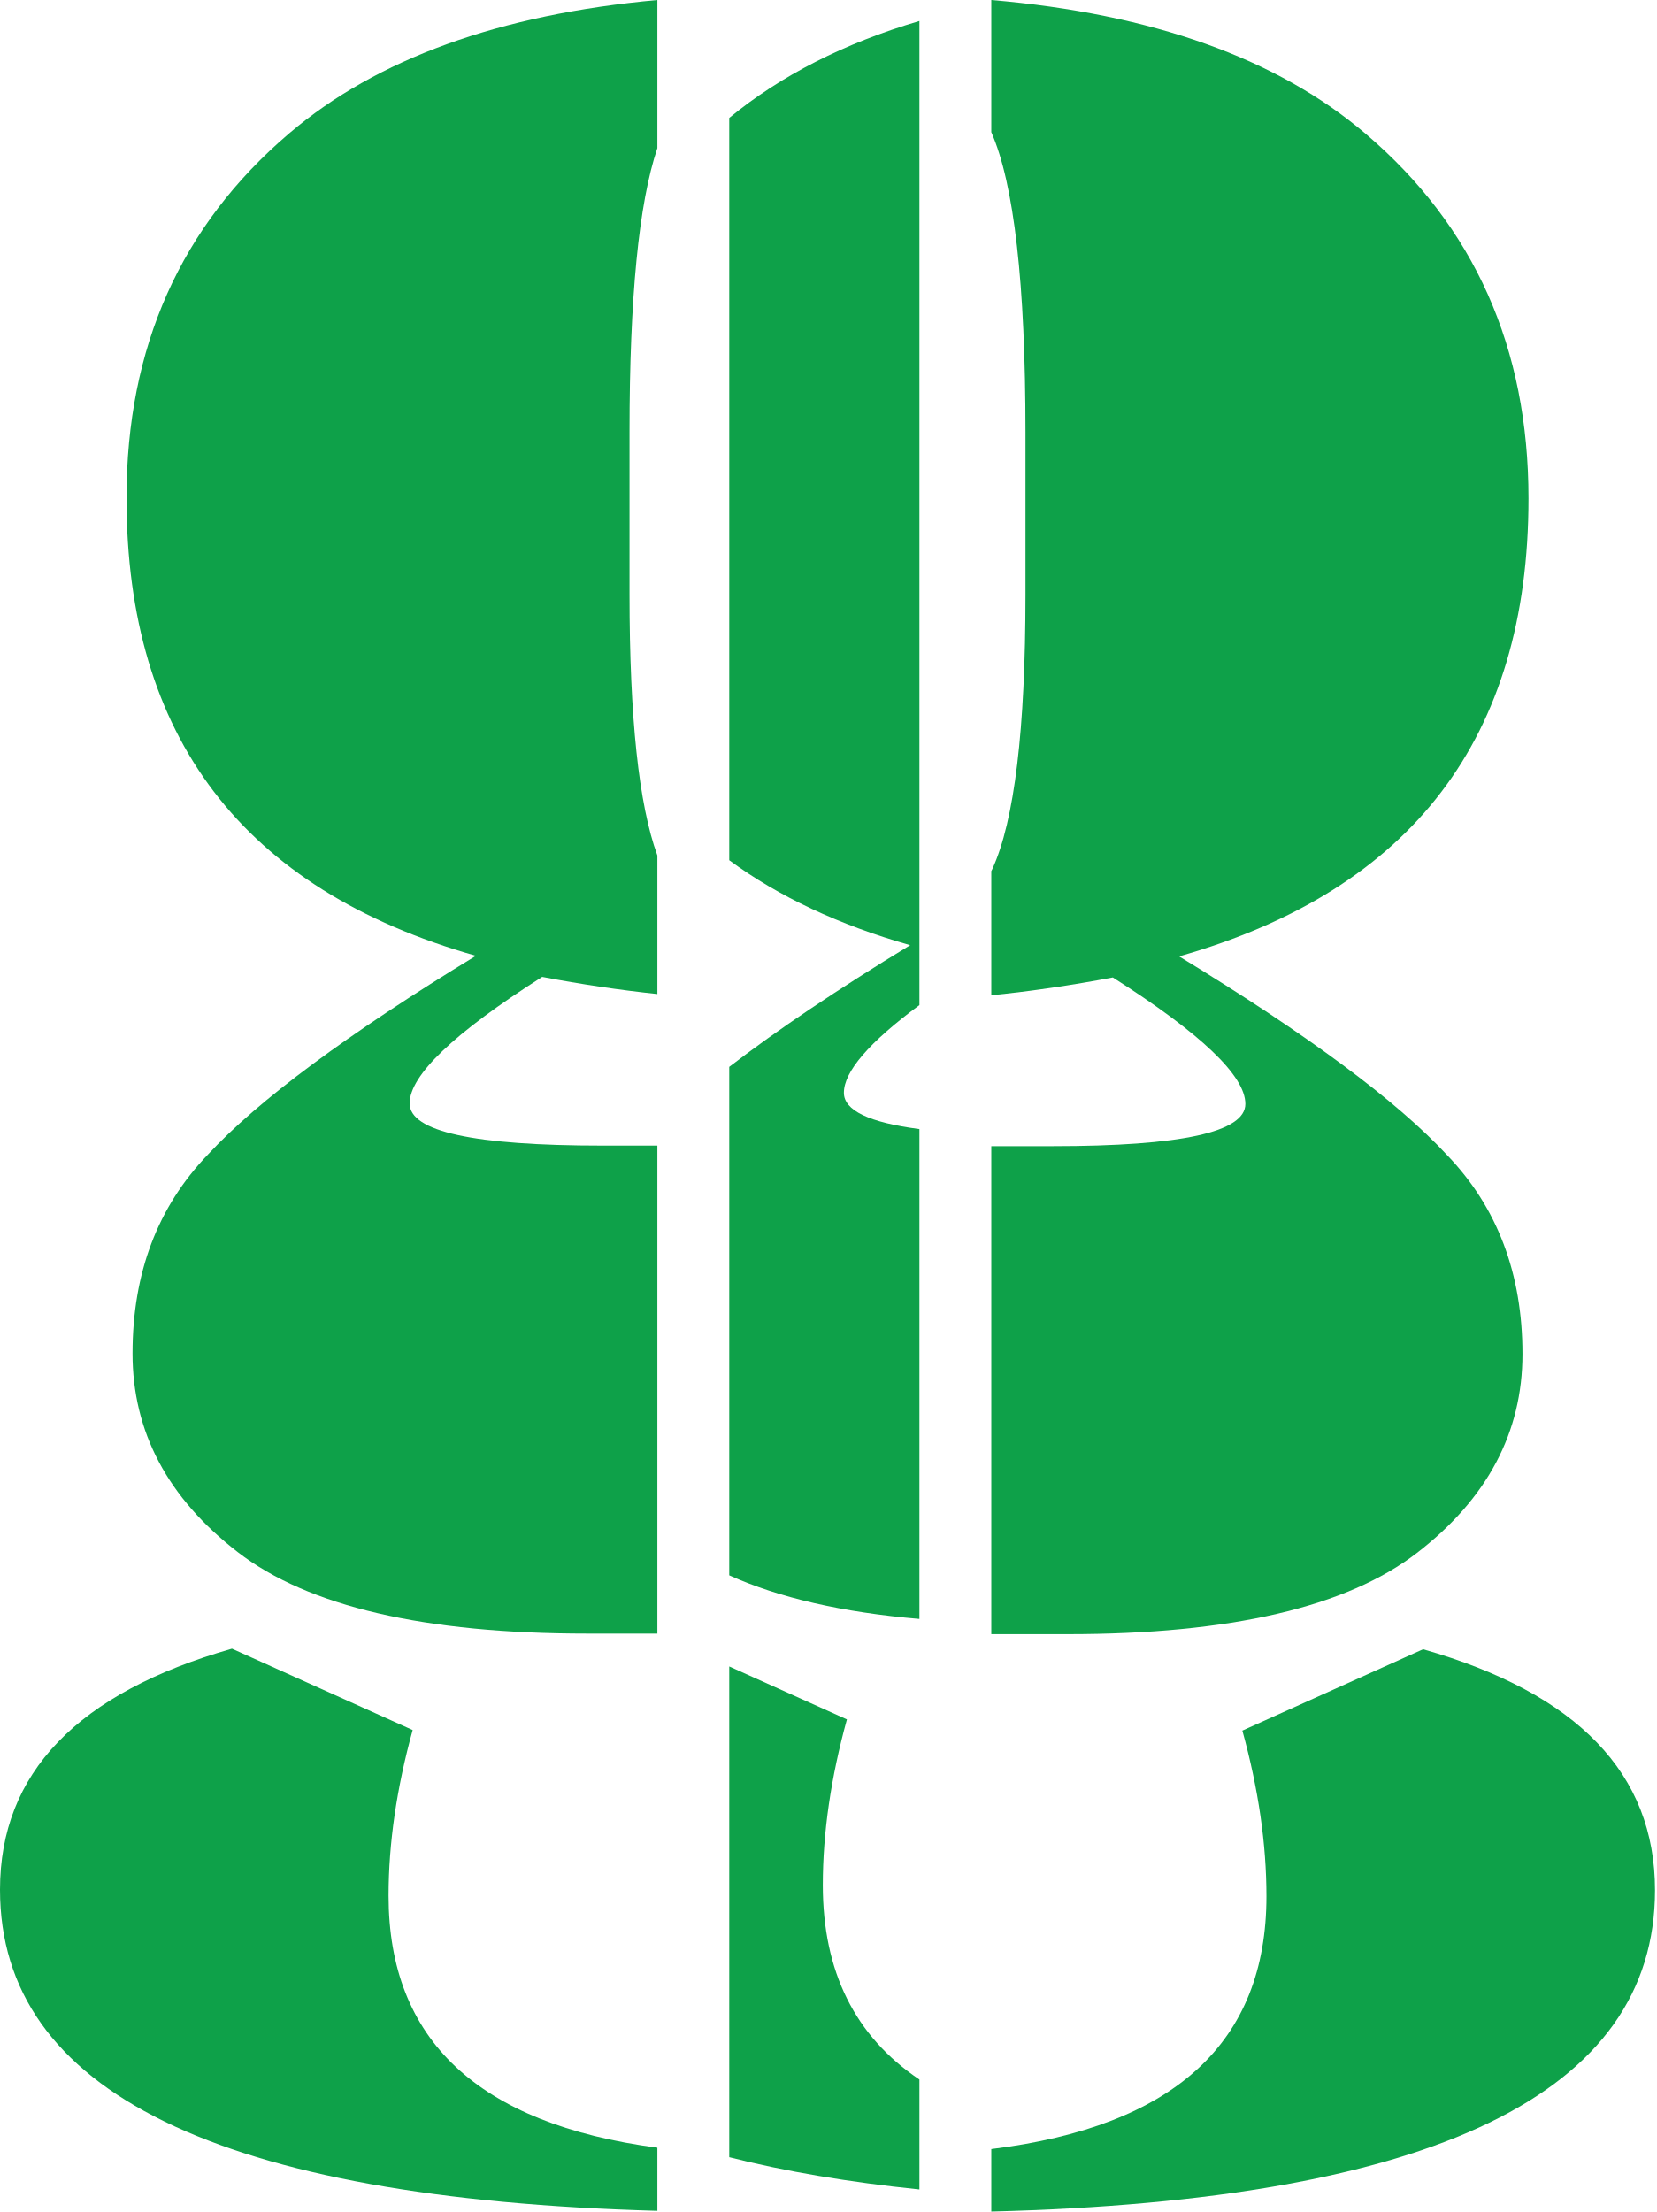
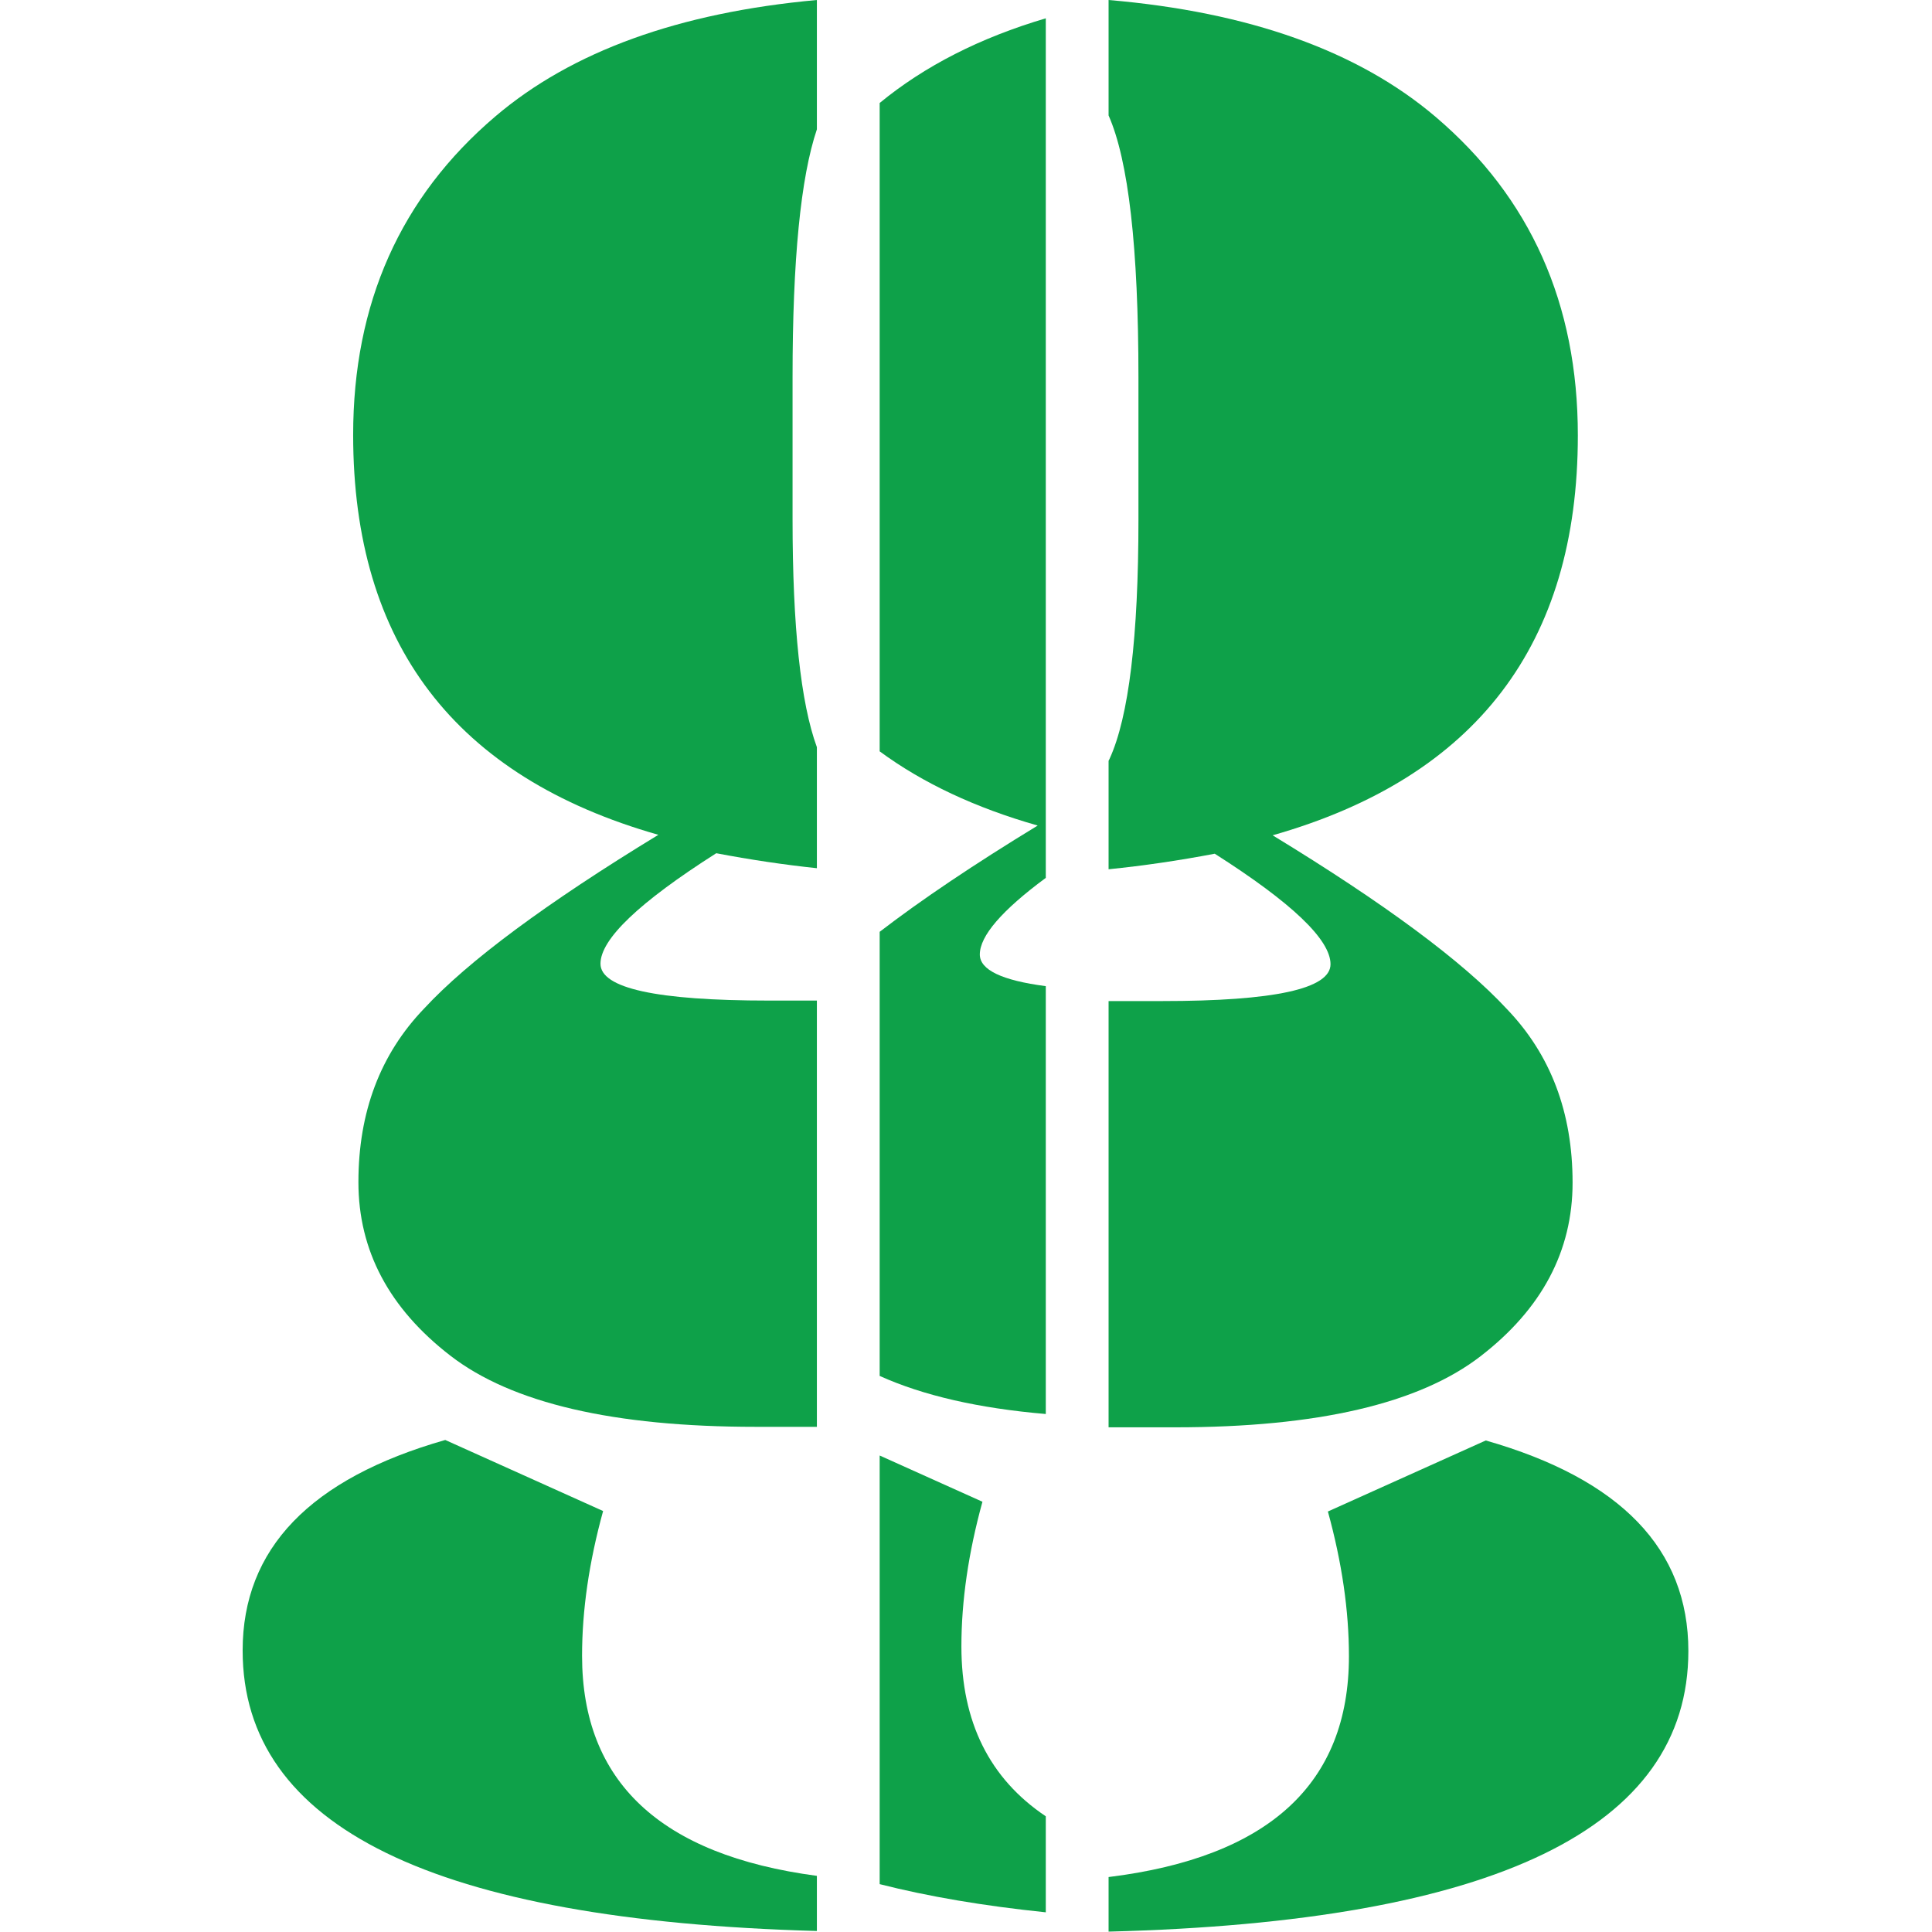
- <svg xmlns="http://www.w3.org/2000/svg" width="1106" height="1477" viewBox="0 0 1106 1477" fill="none">
+ <svg xmlns="http://www.w3.org/2000/svg" width="1477" height="1477" viewBox="-185.5 0 1477 1477" fill="none">
  <style>
    path {
      fill: #0ea149;
    }
    @media (prefers-color-scheme: dark) {
      path {
        fill: #5DFF9E;
      }
    }
  </style>
  <path d="M950.351 1101.23C1053.61 1130.73 1105.24 1184.37 1105.24 1262.15C1105.24 1397.67 957.491 1469.2 662 1476.71V1434.99C784.501 1419.87 845.752 1363.6 845.752 1266.17C845.752 1231.31 840.388 1194.43 829.66 1155.54L950.351 1101.23ZM662 0C769.566 9.209 852.944 39.021 912.132 89.44C984.546 151.127 1020.75 232.258 1020.75 332.833C1020.75 492.412 942.975 594.328 787.419 638.581C873.243 690.88 932.917 735.134 966.442 771.341C999.967 806.207 1016.73 850.46 1016.73 904.101C1016.73 956.4 993.262 1000.65 946.327 1036.86C899.392 1073.07 821.614 1091.17 712.993 1091.17H662V765.307H702.936C788.759 765.307 831.672 755.919 831.672 737.146C831.672 718.371 802.169 690.21 743.165 652.662C715.629 657.907 688.574 661.868 662 664.549V581.637C662.236 581.177 662.472 580.714 662.705 580.248C677.456 548.064 684.832 487.048 684.832 397.201V288.579C684.832 189.461 677.221 122.687 662 88.256V0Z" />
  <path d="M275.576 1155.17C264.848 1194.05 259.484 1230.93 259.484 1265.8C259.485 1362.09 319.323 1418.19 439 1434.08V1476.23C146.333 1468.13 0 1396.65 0 1261.77C5.40211e-05 1184 51.629 1130.36 154.886 1100.85L275.576 1155.17ZM439 98.883C426.604 135.65 420.405 198.757 420.405 288.205V396.827C420.405 479.187 426.605 537.32 439 571.227V663.736C413.788 661.069 388.145 657.255 362.071 652.288C303.067 689.836 273.564 717.997 273.564 736.771C273.565 755.545 316.478 764.933 402.302 764.933H439V1090.8H392.244C283.623 1090.8 205.844 1072.69 158.909 1036.49C111.974 1000.28 88.506 956.026 88.506 903.727C88.506 850.086 105.269 805.833 138.794 770.967C172.319 734.76 231.994 690.506 317.818 638.207C162.262 593.954 84.484 492.038 84.483 332.459C84.483 231.884 120.69 150.753 193.104 89.066C251.513 39.311 333.479 9.623 439 0V98.883Z" />
  <path d="M565.576 1148.08C554.848 1186.97 549.484 1223.85 549.484 1258.71C549.484 1316.44 570.99 1359.72 614 1388.55V1461.95C566.428 1457.04 524.095 1449.86 487 1440.41V1112.72L565.576 1148.08ZM614 671.126C580.377 695.996 563.564 715.516 563.564 729.688C563.565 741.439 580.377 749.512 614 753.908V1081C562.607 1076.61 520.274 1066.9 487 1051.88V712.366C518.857 687.875 559.129 660.794 607.818 631.124C560.282 617.601 520.01 598.692 487 574.399V78.725C521.431 50.419 563.764 28.843 614 14V671.126Z" />
</svg>
